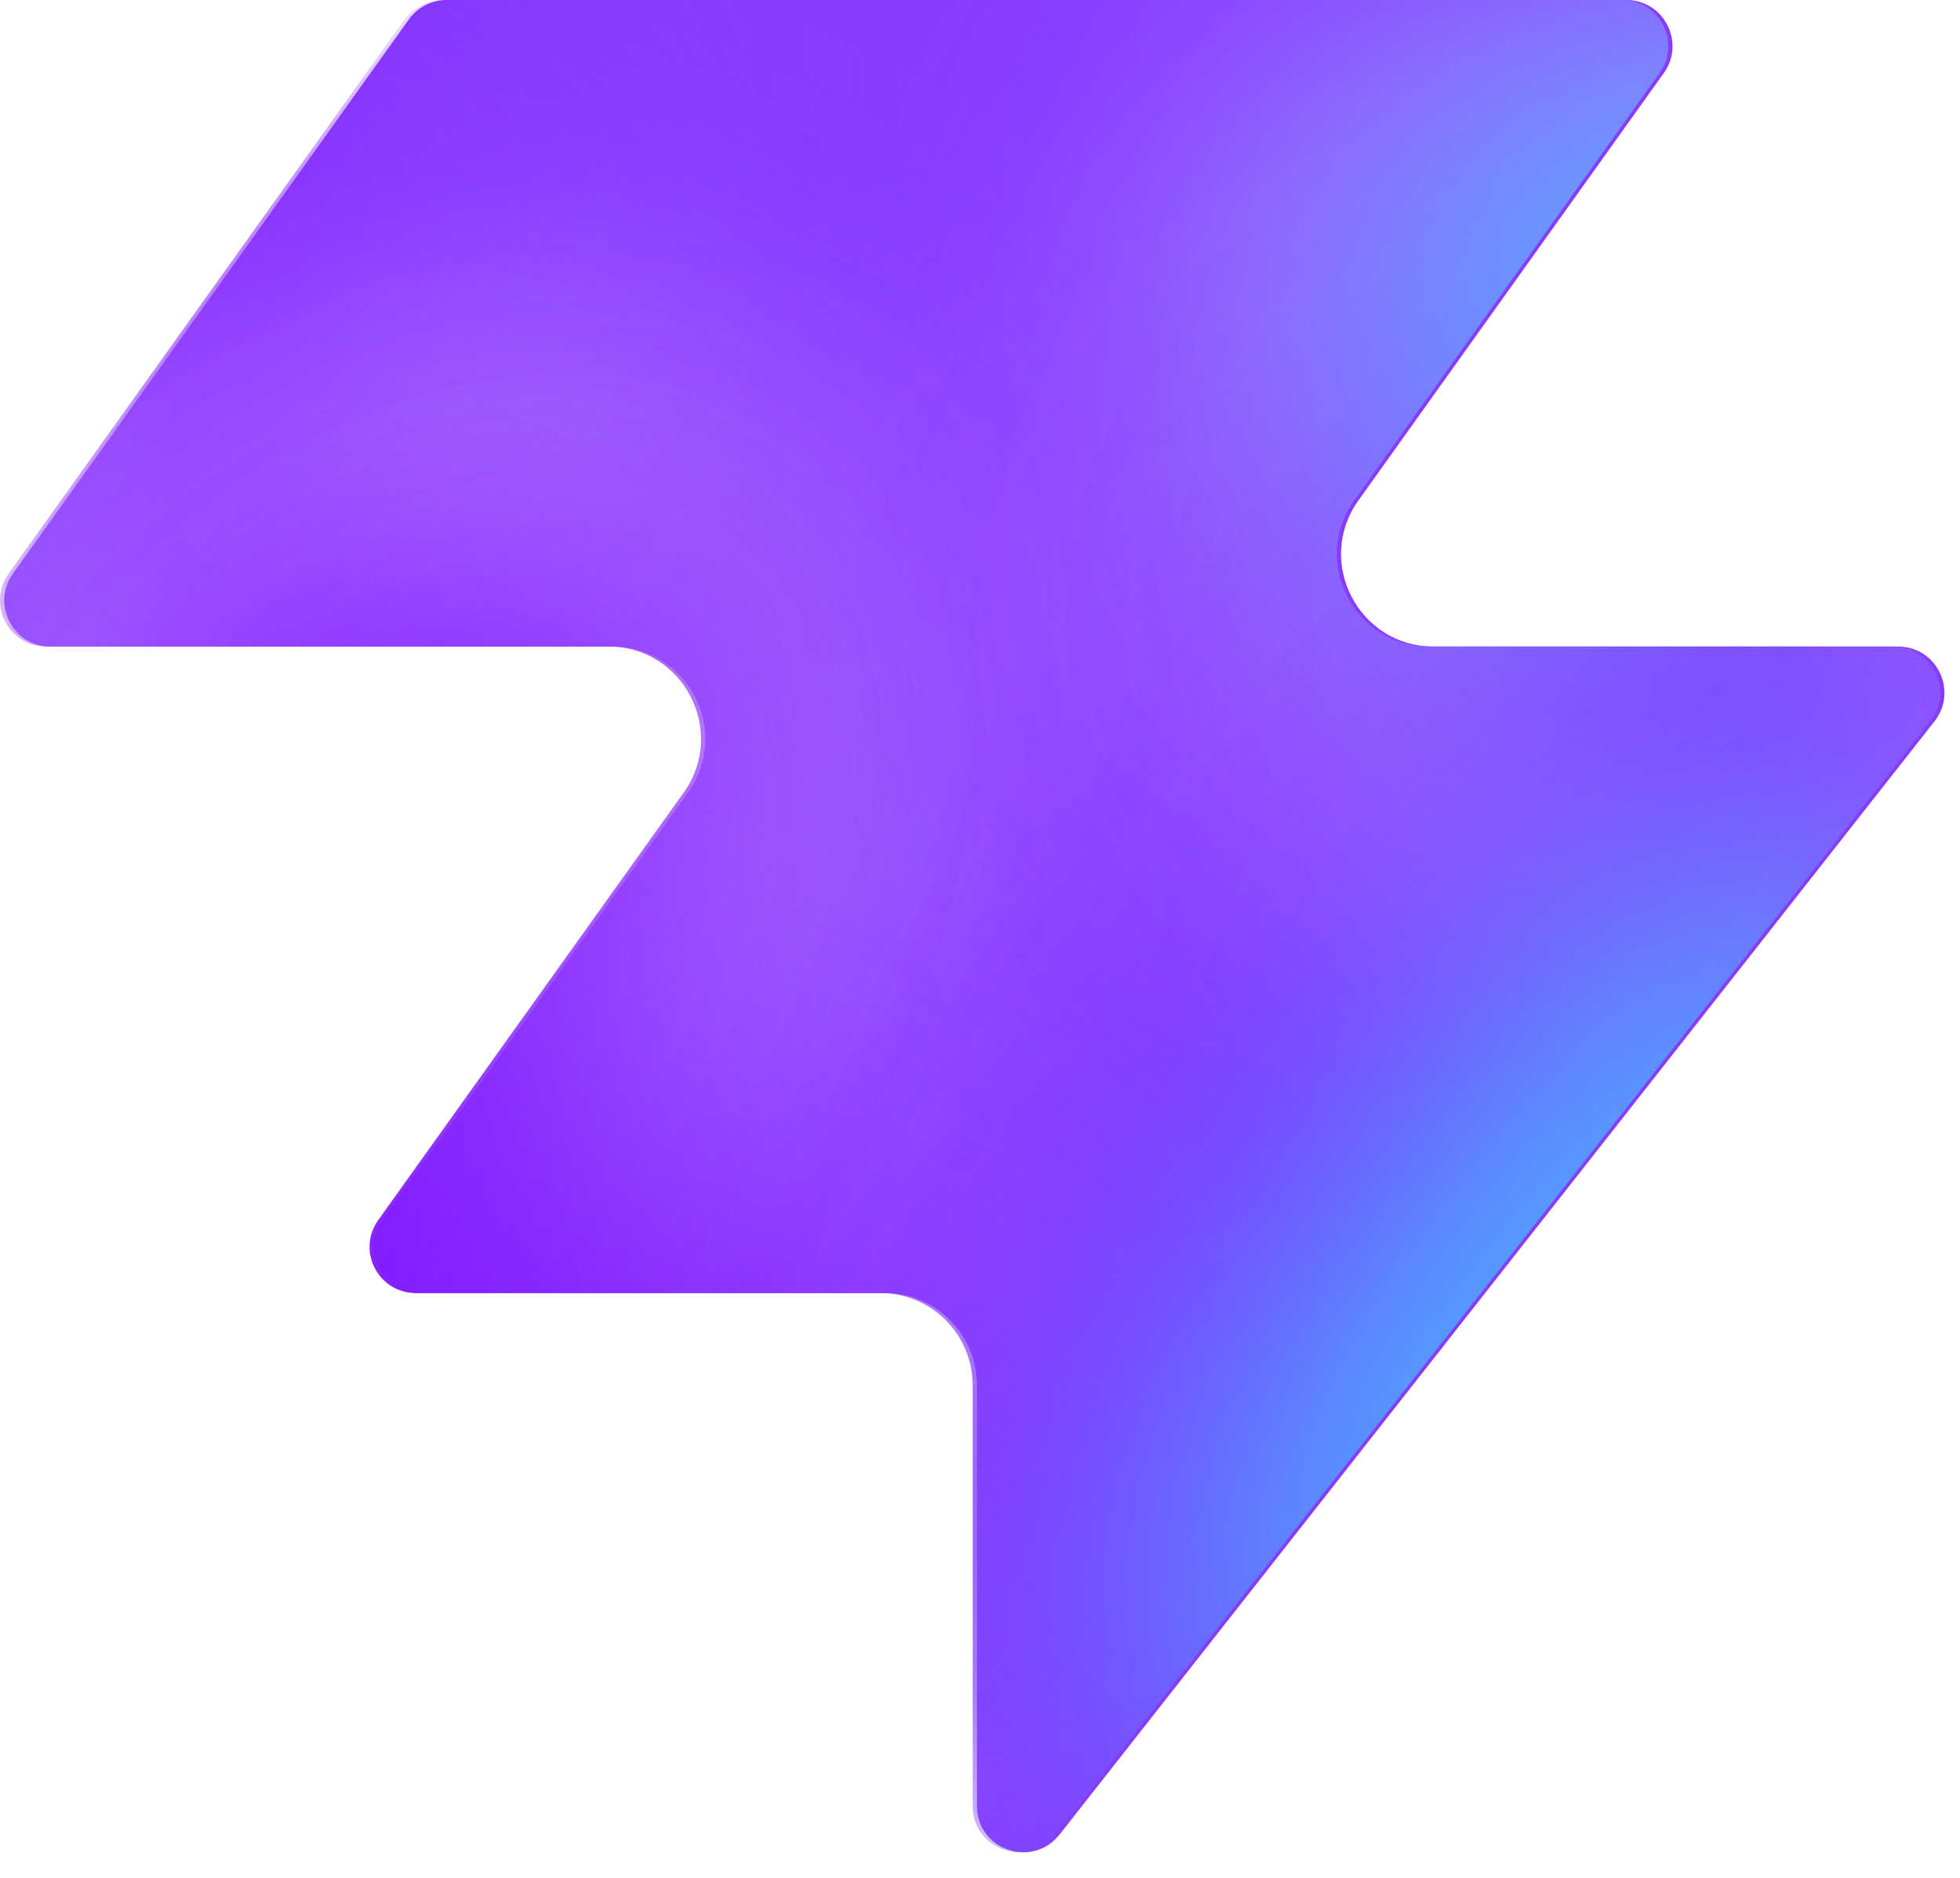
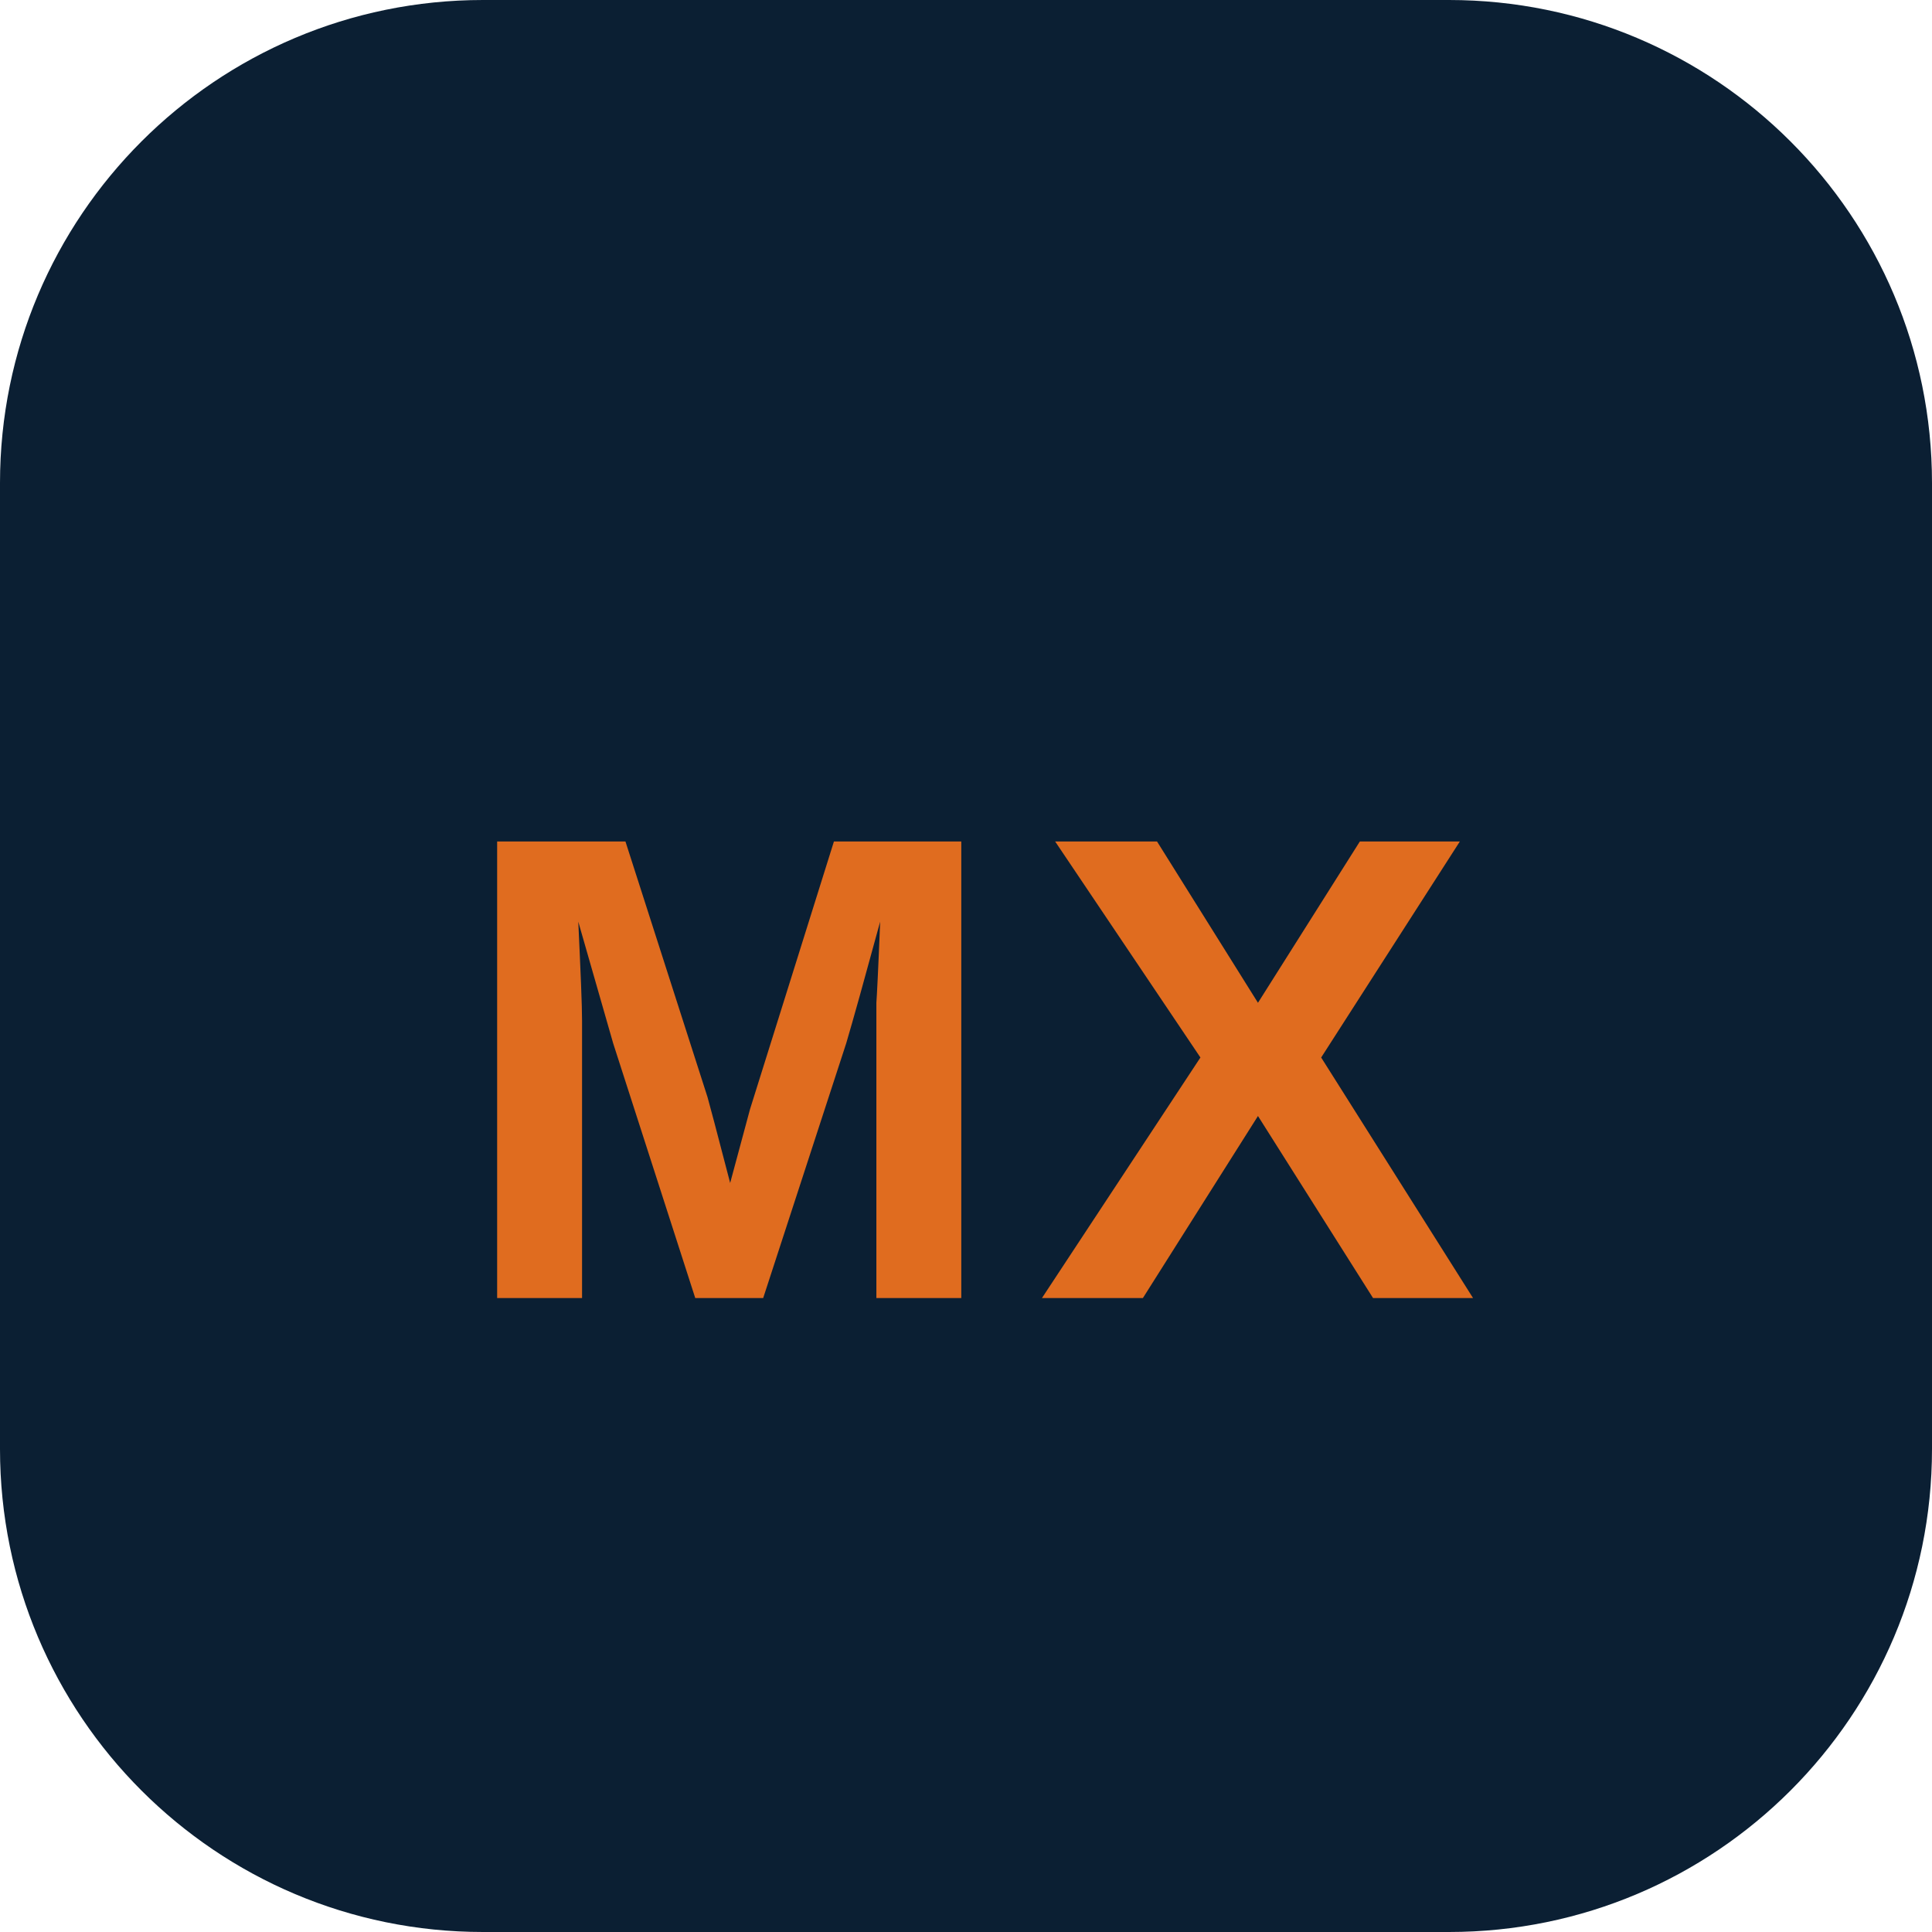
- <svg xmlns="http://www.w3.org/2000/svg" width="48" height="46" fill="none" viewBox="0 0 48 46">
-   <path fill="#863bff" d="M25.946 44.938c-.664.845-2.021.375-2.021-.698V33.937a2.26 2.26 0 0 0-2.262-2.262H10.287c-.92 0-1.456-1.04-.92-1.788l7.48-10.471c1.07-1.497 0-3.578-1.842-3.578H1.237c-.92 0-1.456-1.04-.92-1.788L10.013.474c.214-.297.556-.474.92-.474h28.894c.92 0 1.456 1.04.92 1.788l-7.48 10.471c-1.07 1.498 0 3.579 1.842 3.579h11.377c.943 0 1.473 1.088.89 1.83L25.947 44.94z" style="fill:#863bff;fill:color(display-p3 .525 .23 1);fill-opacity:1" />
-   <mask id="a" width="48" height="46" x="0" y="0" maskUnits="userSpaceOnUse" style="mask-type:alpha">
-     <path fill="#000" d="M25.842 44.938c-.664.844-2.021.375-2.021-.698V33.937a2.26 2.26 0 0 0-2.262-2.262H10.183c-.92 0-1.456-1.04-.92-1.788l7.48-10.471c1.07-1.498 0-3.579-1.842-3.579H1.133c-.92 0-1.456-1.04-.92-1.787L9.91.473c.214-.297.556-.474.92-.474h28.894c.92 0 1.456 1.04.92 1.788l-7.48 10.471c-1.07 1.498 0 3.578 1.842 3.578h11.377c.943 0 1.473 1.088.89 1.832L25.843 44.94z" style="fill:#000;fill-opacity:1" />
-   </mask>
-   <g mask="url(#a)">
-     <g filter="url(#b)">
-       <ellipse cx="5.508" cy="14.704" fill="#ede6ff" rx="5.508" ry="14.704" style="fill:#ede6ff;fill:color(display-p3 .927 .903 1);fill-opacity:1" transform="matrix(.00324 1 1 -.00324 -4.47 31.516)" />
-     </g>
-     <g filter="url(#c)">
-       <ellipse cx="10.399" cy="29.851" fill="#ede6ff" rx="10.399" ry="29.851" style="fill:#ede6ff;fill:color(display-p3 .927 .903 1);fill-opacity:1" transform="matrix(.00324 1 1 -.00324 -39.328 7.883)" />
-     </g>
-     <g filter="url(#d)">
-       <ellipse cx="5.508" cy="30.487" fill="#7e14ff" rx="5.508" ry="30.487" style="fill:#7e14ff;fill:color(display-p3 .492 .077 1);fill-opacity:1" transform="rotate(89.814 -25.913 -14.639)scale(1 -1)" />
-     </g>
-     <g filter="url(#e)">
-       <ellipse cx="5.508" cy="30.599" fill="#7e14ff" rx="5.508" ry="30.599" style="fill:#7e14ff;fill:color(display-p3 .492 .077 1);fill-opacity:1" transform="rotate(89.814 -32.644 -3.334)scale(1 -1)" />
-     </g>
-     <g filter="url(#f)">
-       <ellipse cx="5.508" cy="30.599" fill="#7e14ff" rx="5.508" ry="30.599" style="fill:#7e14ff;fill:color(display-p3 .492 .077 1);fill-opacity:1" transform="matrix(.00324 1 1 -.00324 -34.34 30.47)" />
-     </g>
-     <g filter="url(#g)">
-       <ellipse cx="14.072" cy="22.078" fill="#ede6ff" rx="14.072" ry="22.078" style="fill:#ede6ff;fill:color(display-p3 .927 .903 1);fill-opacity:1" transform="rotate(93.35 24.506 48.493)scale(-1 1)" />
-     </g>
-     <g filter="url(#h)">
-       <ellipse cx="3.47" cy="21.501" fill="#7e14ff" rx="3.47" ry="21.501" style="fill:#7e14ff;fill:color(display-p3 .492 .077 1);fill-opacity:1" transform="rotate(89.009 28.708 47.59)scale(-1 1)" />
-     </g>
-     <g filter="url(#i)">
-       <ellipse cx="3.47" cy="21.501" fill="#7e14ff" rx="3.47" ry="21.501" style="fill:#7e14ff;fill:color(display-p3 .492 .077 1);fill-opacity:1" transform="rotate(89.009 28.708 47.59)scale(-1 1)" />
-     </g>
-     <g filter="url(#j)">
-       <ellipse cx=".387" cy="8.972" fill="#7e14ff" rx="4.407" ry="29.108" style="fill:#7e14ff;fill:color(display-p3 .492 .077 1);fill-opacity:1" transform="rotate(39.51 .387 8.972)" />
-     </g>
-     <g filter="url(#k)">
-       <ellipse cx="47.523" cy="-6.092" fill="#7e14ff" rx="4.407" ry="29.108" style="fill:#7e14ff;fill:color(display-p3 .492 .077 1);fill-opacity:1" transform="rotate(37.892 47.523 -6.092)" />
-     </g>
-     <g filter="url(#l)">
-       <ellipse cx="41.412" cy="6.333" fill="#47bfff" rx="5.971" ry="9.665" style="fill:#47bfff;fill:color(display-p3 .28 .748 1);fill-opacity:1" transform="rotate(37.892 41.412 6.333)" />
-     </g>
-     <g filter="url(#m)">
-       <ellipse cx="-1.879" cy="38.332" fill="#7e14ff" rx="4.407" ry="29.108" style="fill:#7e14ff;fill:color(display-p3 .492 .077 1);fill-opacity:1" transform="rotate(37.892 -1.88 38.332)" />
-     </g>
-     <g filter="url(#n)">
-       <ellipse cx="-1.879" cy="38.332" fill="#7e14ff" rx="4.407" ry="29.108" style="fill:#7e14ff;fill:color(display-p3 .492 .077 1);fill-opacity:1" transform="rotate(37.892 -1.88 38.332)" />
-     </g>
-     <g filter="url(#o)">
-       <ellipse cx="35.651" cy="29.907" fill="#7e14ff" rx="4.407" ry="29.108" style="fill:#7e14ff;fill:color(display-p3 .492 .077 1);fill-opacity:1" transform="rotate(37.892 35.651 29.907)" />
-     </g>
-     <g filter="url(#p)">
-       <ellipse cx="38.418" cy="32.4" fill="#47bfff" rx="5.971" ry="15.297" style="fill:#47bfff;fill:color(display-p3 .28 .748 1);fill-opacity:1" transform="rotate(37.892 38.418 32.4)" />
-     </g>
-   </g>
-   <defs>
-     <filter id="b" width="60.045" height="41.654" x="-19.77" y="16.149" color-interpolation-filters="sRGB" filterUnits="userSpaceOnUse">
-       <feFlood flood-opacity="0" result="BackgroundImageFix" />
-       <feBlend in="SourceGraphic" in2="BackgroundImageFix" result="shape" />
-       <feGaussianBlur result="effect1_foregroundBlur_2002_17158" stdDeviation="7.659" />
-     </filter>
-     <filter id="c" width="90.34" height="51.437" x="-54.613" y="-7.533" color-interpolation-filters="sRGB" filterUnits="userSpaceOnUse">
-       <feFlood flood-opacity="0" result="BackgroundImageFix" />
-       <feBlend in="SourceGraphic" in2="BackgroundImageFix" result="shape" />
-       <feGaussianBlur result="effect1_foregroundBlur_2002_17158" stdDeviation="7.659" />
-     </filter>
-     <filter id="d" width="79.355" height="29.4" x="-49.64" y="2.03" color-interpolation-filters="sRGB" filterUnits="userSpaceOnUse">
-       <feFlood flood-opacity="0" result="BackgroundImageFix" />
-       <feBlend in="SourceGraphic" in2="BackgroundImageFix" result="shape" />
-       <feGaussianBlur result="effect1_foregroundBlur_2002_17158" stdDeviation="4.596" />
-     </filter>
-     <filter id="e" width="79.579" height="29.4" x="-45.045" y="20.029" color-interpolation-filters="sRGB" filterUnits="userSpaceOnUse">
-       <feFlood flood-opacity="0" result="BackgroundImageFix" />
-       <feBlend in="SourceGraphic" in2="BackgroundImageFix" result="shape" />
-       <feGaussianBlur result="effect1_foregroundBlur_2002_17158" stdDeviation="4.596" />
-     </filter>
-     <filter id="f" width="79.579" height="29.4" x="-43.513" y="21.178" color-interpolation-filters="sRGB" filterUnits="userSpaceOnUse">
-       <feFlood flood-opacity="0" result="BackgroundImageFix" />
-       <feBlend in="SourceGraphic" in2="BackgroundImageFix" result="shape" />
-       <feGaussianBlur result="effect1_foregroundBlur_2002_17158" stdDeviation="4.596" />
-     </filter>
-     <filter id="g" width="74.749" height="58.852" x="15.756" y="-17.901" color-interpolation-filters="sRGB" filterUnits="userSpaceOnUse">
-       <feFlood flood-opacity="0" result="BackgroundImageFix" />
-       <feBlend in="SourceGraphic" in2="BackgroundImageFix" result="shape" />
-       <feGaussianBlur result="effect1_foregroundBlur_2002_17158" stdDeviation="7.659" />
-     </filter>
-     <filter id="h" width="61.377" height="25.362" x="23.548" y="2.284" color-interpolation-filters="sRGB" filterUnits="userSpaceOnUse">
-       <feFlood flood-opacity="0" result="BackgroundImageFix" />
-       <feBlend in="SourceGraphic" in2="BackgroundImageFix" result="shape" />
-       <feGaussianBlur result="effect1_foregroundBlur_2002_17158" stdDeviation="4.596" />
-     </filter>
-     <filter id="i" width="61.377" height="25.362" x="23.548" y="2.284" color-interpolation-filters="sRGB" filterUnits="userSpaceOnUse">
-       <feFlood flood-opacity="0" result="BackgroundImageFix" />
-       <feBlend in="SourceGraphic" in2="BackgroundImageFix" result="shape" />
-       <feGaussianBlur result="effect1_foregroundBlur_2002_17158" stdDeviation="4.596" />
-     </filter>
-     <filter id="j" width="56.045" height="63.649" x="-27.636" y="-22.853" color-interpolation-filters="sRGB" filterUnits="userSpaceOnUse">
-       <feFlood flood-opacity="0" result="BackgroundImageFix" />
-       <feBlend in="SourceGraphic" in2="BackgroundImageFix" result="shape" />
-       <feGaussianBlur result="effect1_foregroundBlur_2002_17158" stdDeviation="4.596" />
-     </filter>
-     <filter id="k" width="54.814" height="64.646" x="20.116" y="-38.415" color-interpolation-filters="sRGB" filterUnits="userSpaceOnUse">
-       <feFlood flood-opacity="0" result="BackgroundImageFix" />
-       <feBlend in="SourceGraphic" in2="BackgroundImageFix" result="shape" />
-       <feGaussianBlur result="effect1_foregroundBlur_2002_17158" stdDeviation="4.596" />
-     </filter>
-     <filter id="l" width="33.541" height="35.313" x="24.641" y="-11.323" color-interpolation-filters="sRGB" filterUnits="userSpaceOnUse">
-       <feFlood flood-opacity="0" result="BackgroundImageFix" />
-       <feBlend in="SourceGraphic" in2="BackgroundImageFix" result="shape" />
-       <feGaussianBlur result="effect1_foregroundBlur_2002_17158" stdDeviation="4.596" />
-     </filter>
-     <filter id="m" width="54.814" height="64.646" x="-29.286" y="6.009" color-interpolation-filters="sRGB" filterUnits="userSpaceOnUse">
-       <feFlood flood-opacity="0" result="BackgroundImageFix" />
-       <feBlend in="SourceGraphic" in2="BackgroundImageFix" result="shape" />
-       <feGaussianBlur result="effect1_foregroundBlur_2002_17158" stdDeviation="4.596" />
-     </filter>
-     <filter id="n" width="54.814" height="64.646" x="-29.286" y="6.009" color-interpolation-filters="sRGB" filterUnits="userSpaceOnUse">
-       <feFlood flood-opacity="0" result="BackgroundImageFix" />
-       <feBlend in="SourceGraphic" in2="BackgroundImageFix" result="shape" />
-       <feGaussianBlur result="effect1_foregroundBlur_2002_17158" stdDeviation="4.596" />
-     </filter>
-     <filter id="o" width="54.814" height="64.646" x="8.244" y="-2.416" color-interpolation-filters="sRGB" filterUnits="userSpaceOnUse">
-       <feFlood flood-opacity="0" result="BackgroundImageFix" />
-       <feBlend in="SourceGraphic" in2="BackgroundImageFix" result="shape" />
-       <feGaussianBlur result="effect1_foregroundBlur_2002_17158" stdDeviation="4.596" />
-     </filter>
-     <filter id="p" width="39.409" height="43.623" x="18.713" y="10.588" color-interpolation-filters="sRGB" filterUnits="userSpaceOnUse">
-       <feFlood flood-opacity="0" result="BackgroundImageFix" />
-       <feBlend in="SourceGraphic" in2="BackgroundImageFix" result="shape" />
-       <feGaussianBlur result="effect1_foregroundBlur_2002_17158" stdDeviation="4.596" />
-     </filter>
-   </defs>
+ <svg xmlns="http://www.w3.org/2000/svg" viewBox="0 0 32 32">
+   <rect width="32" height="32" rx="8" fill="#0b1f33" />
+   <text x="16" y="21.5" text-anchor="middle" font-family="Arial, Helvetica, sans-serif" font-size="11" font-weight="800" fill="#e06c1f" letter-spacing="0.5">MX</text>
</svg>
